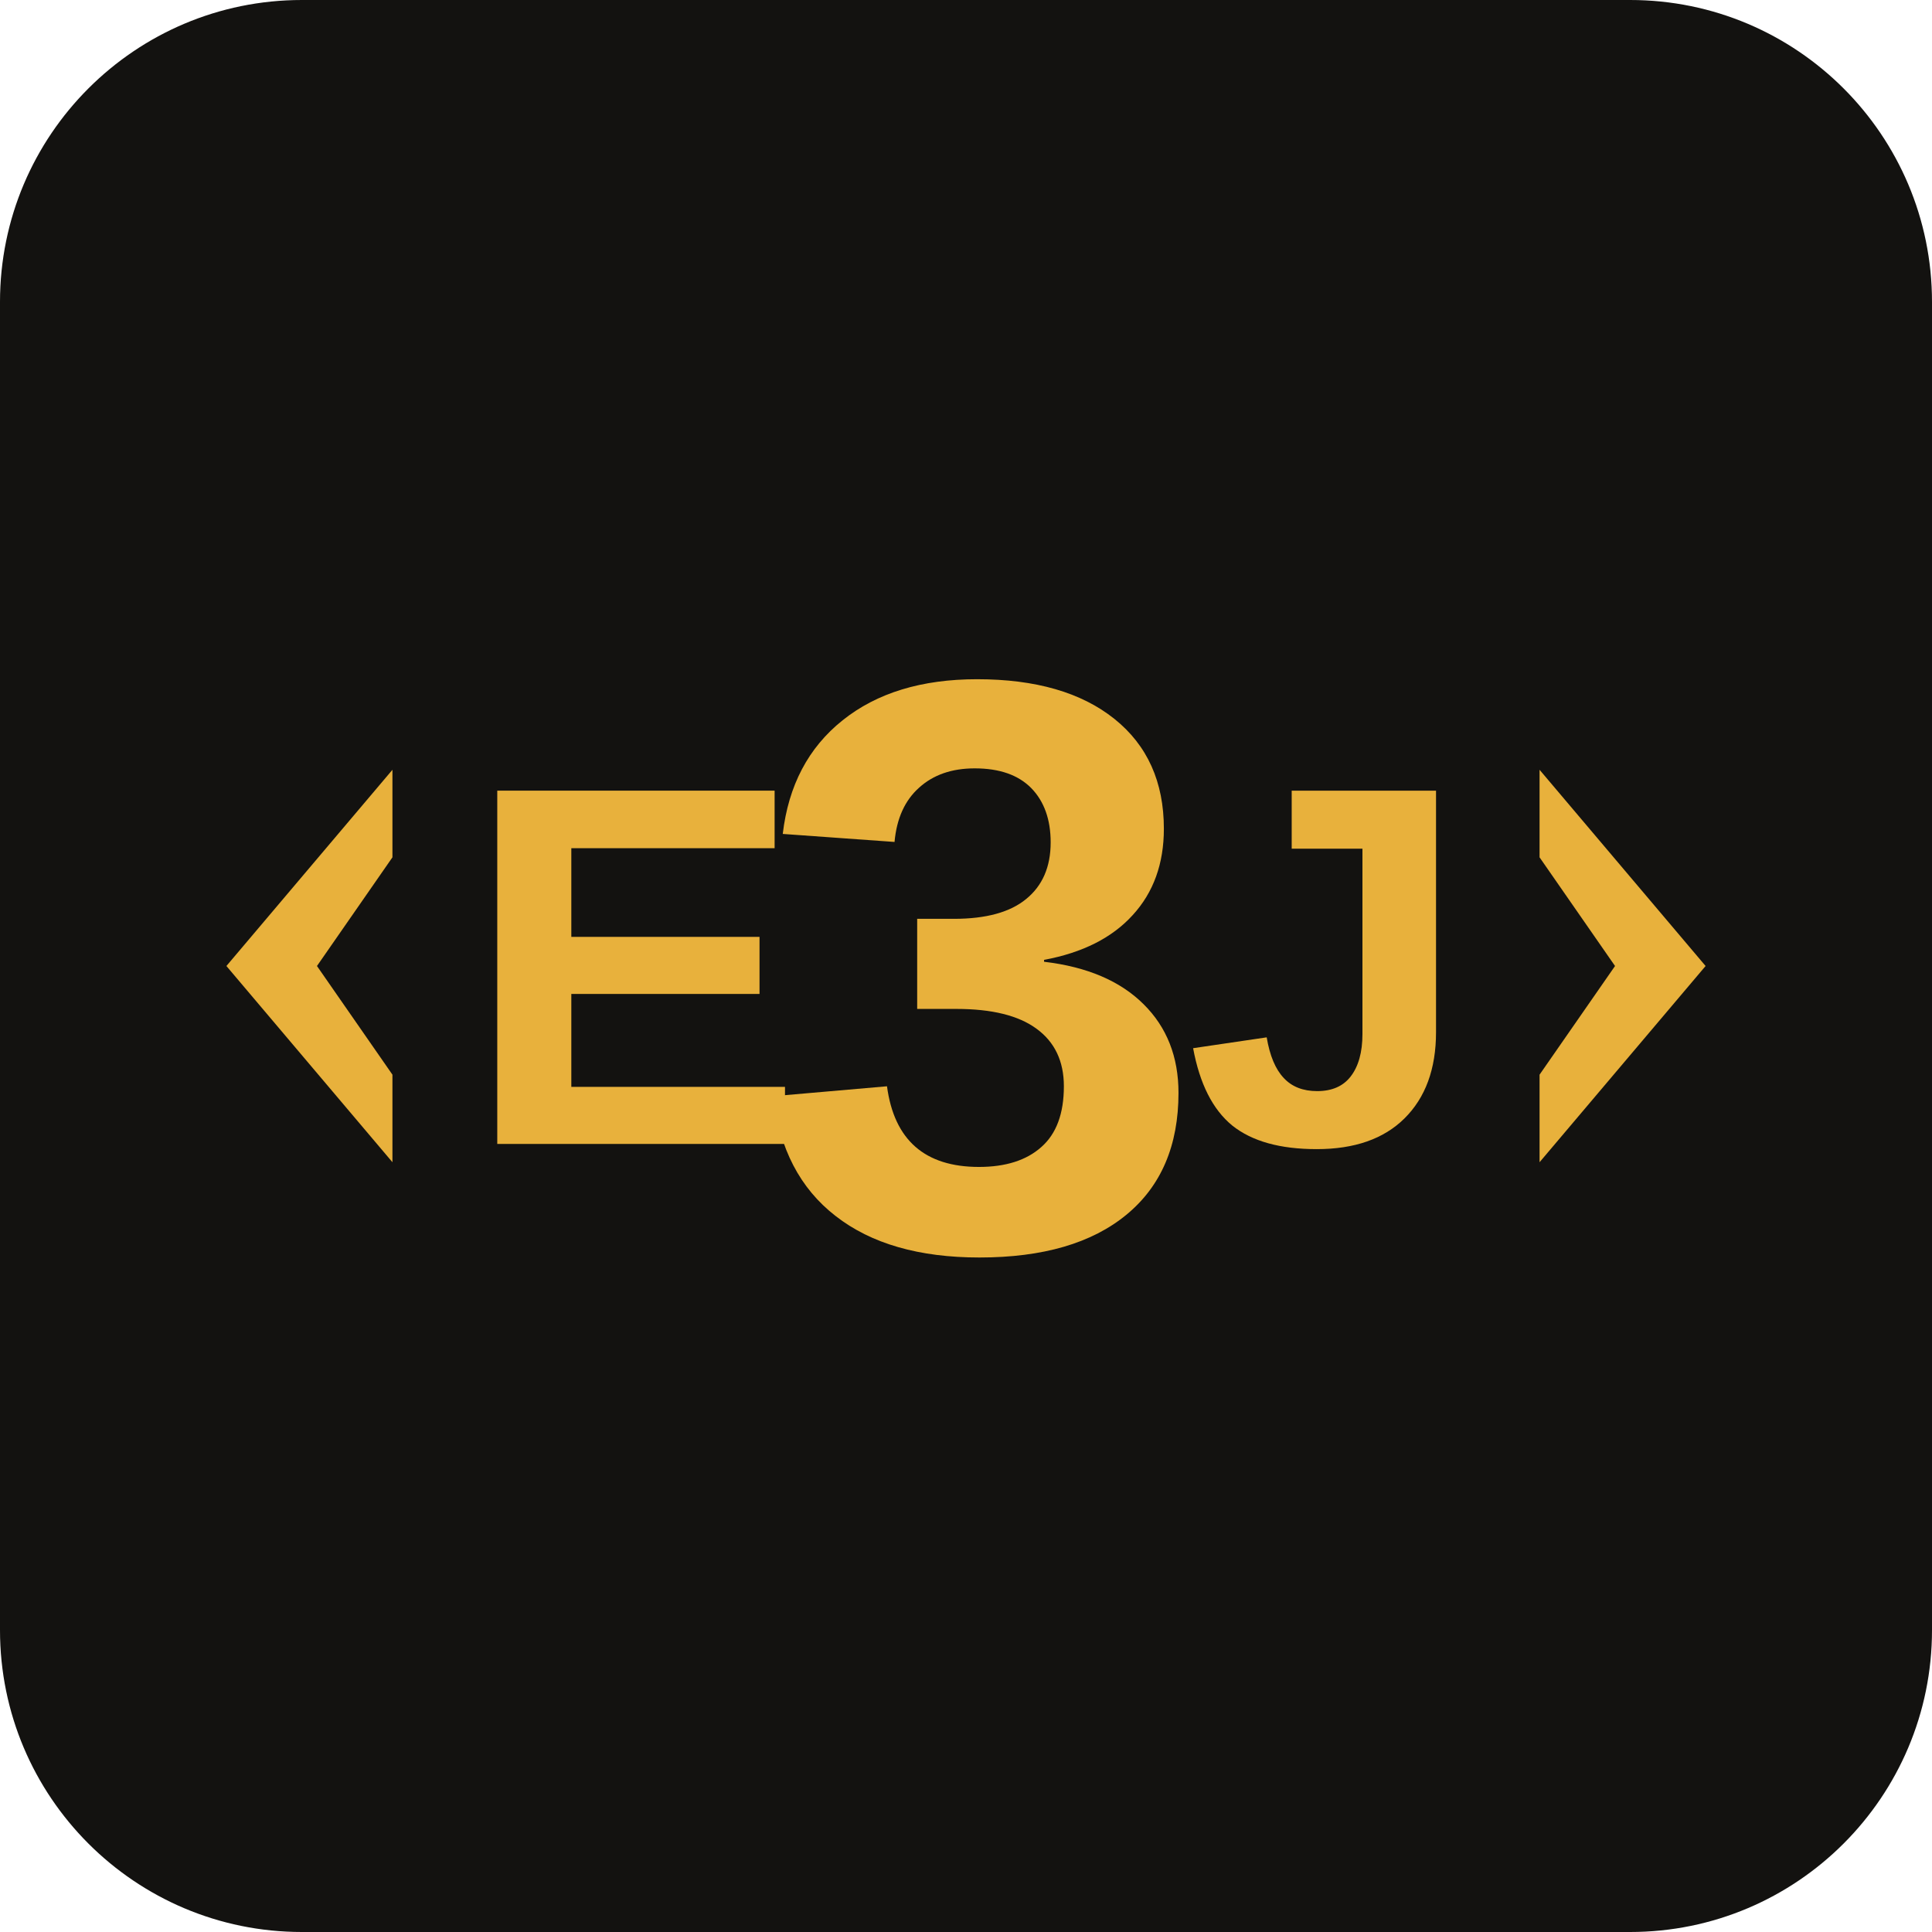
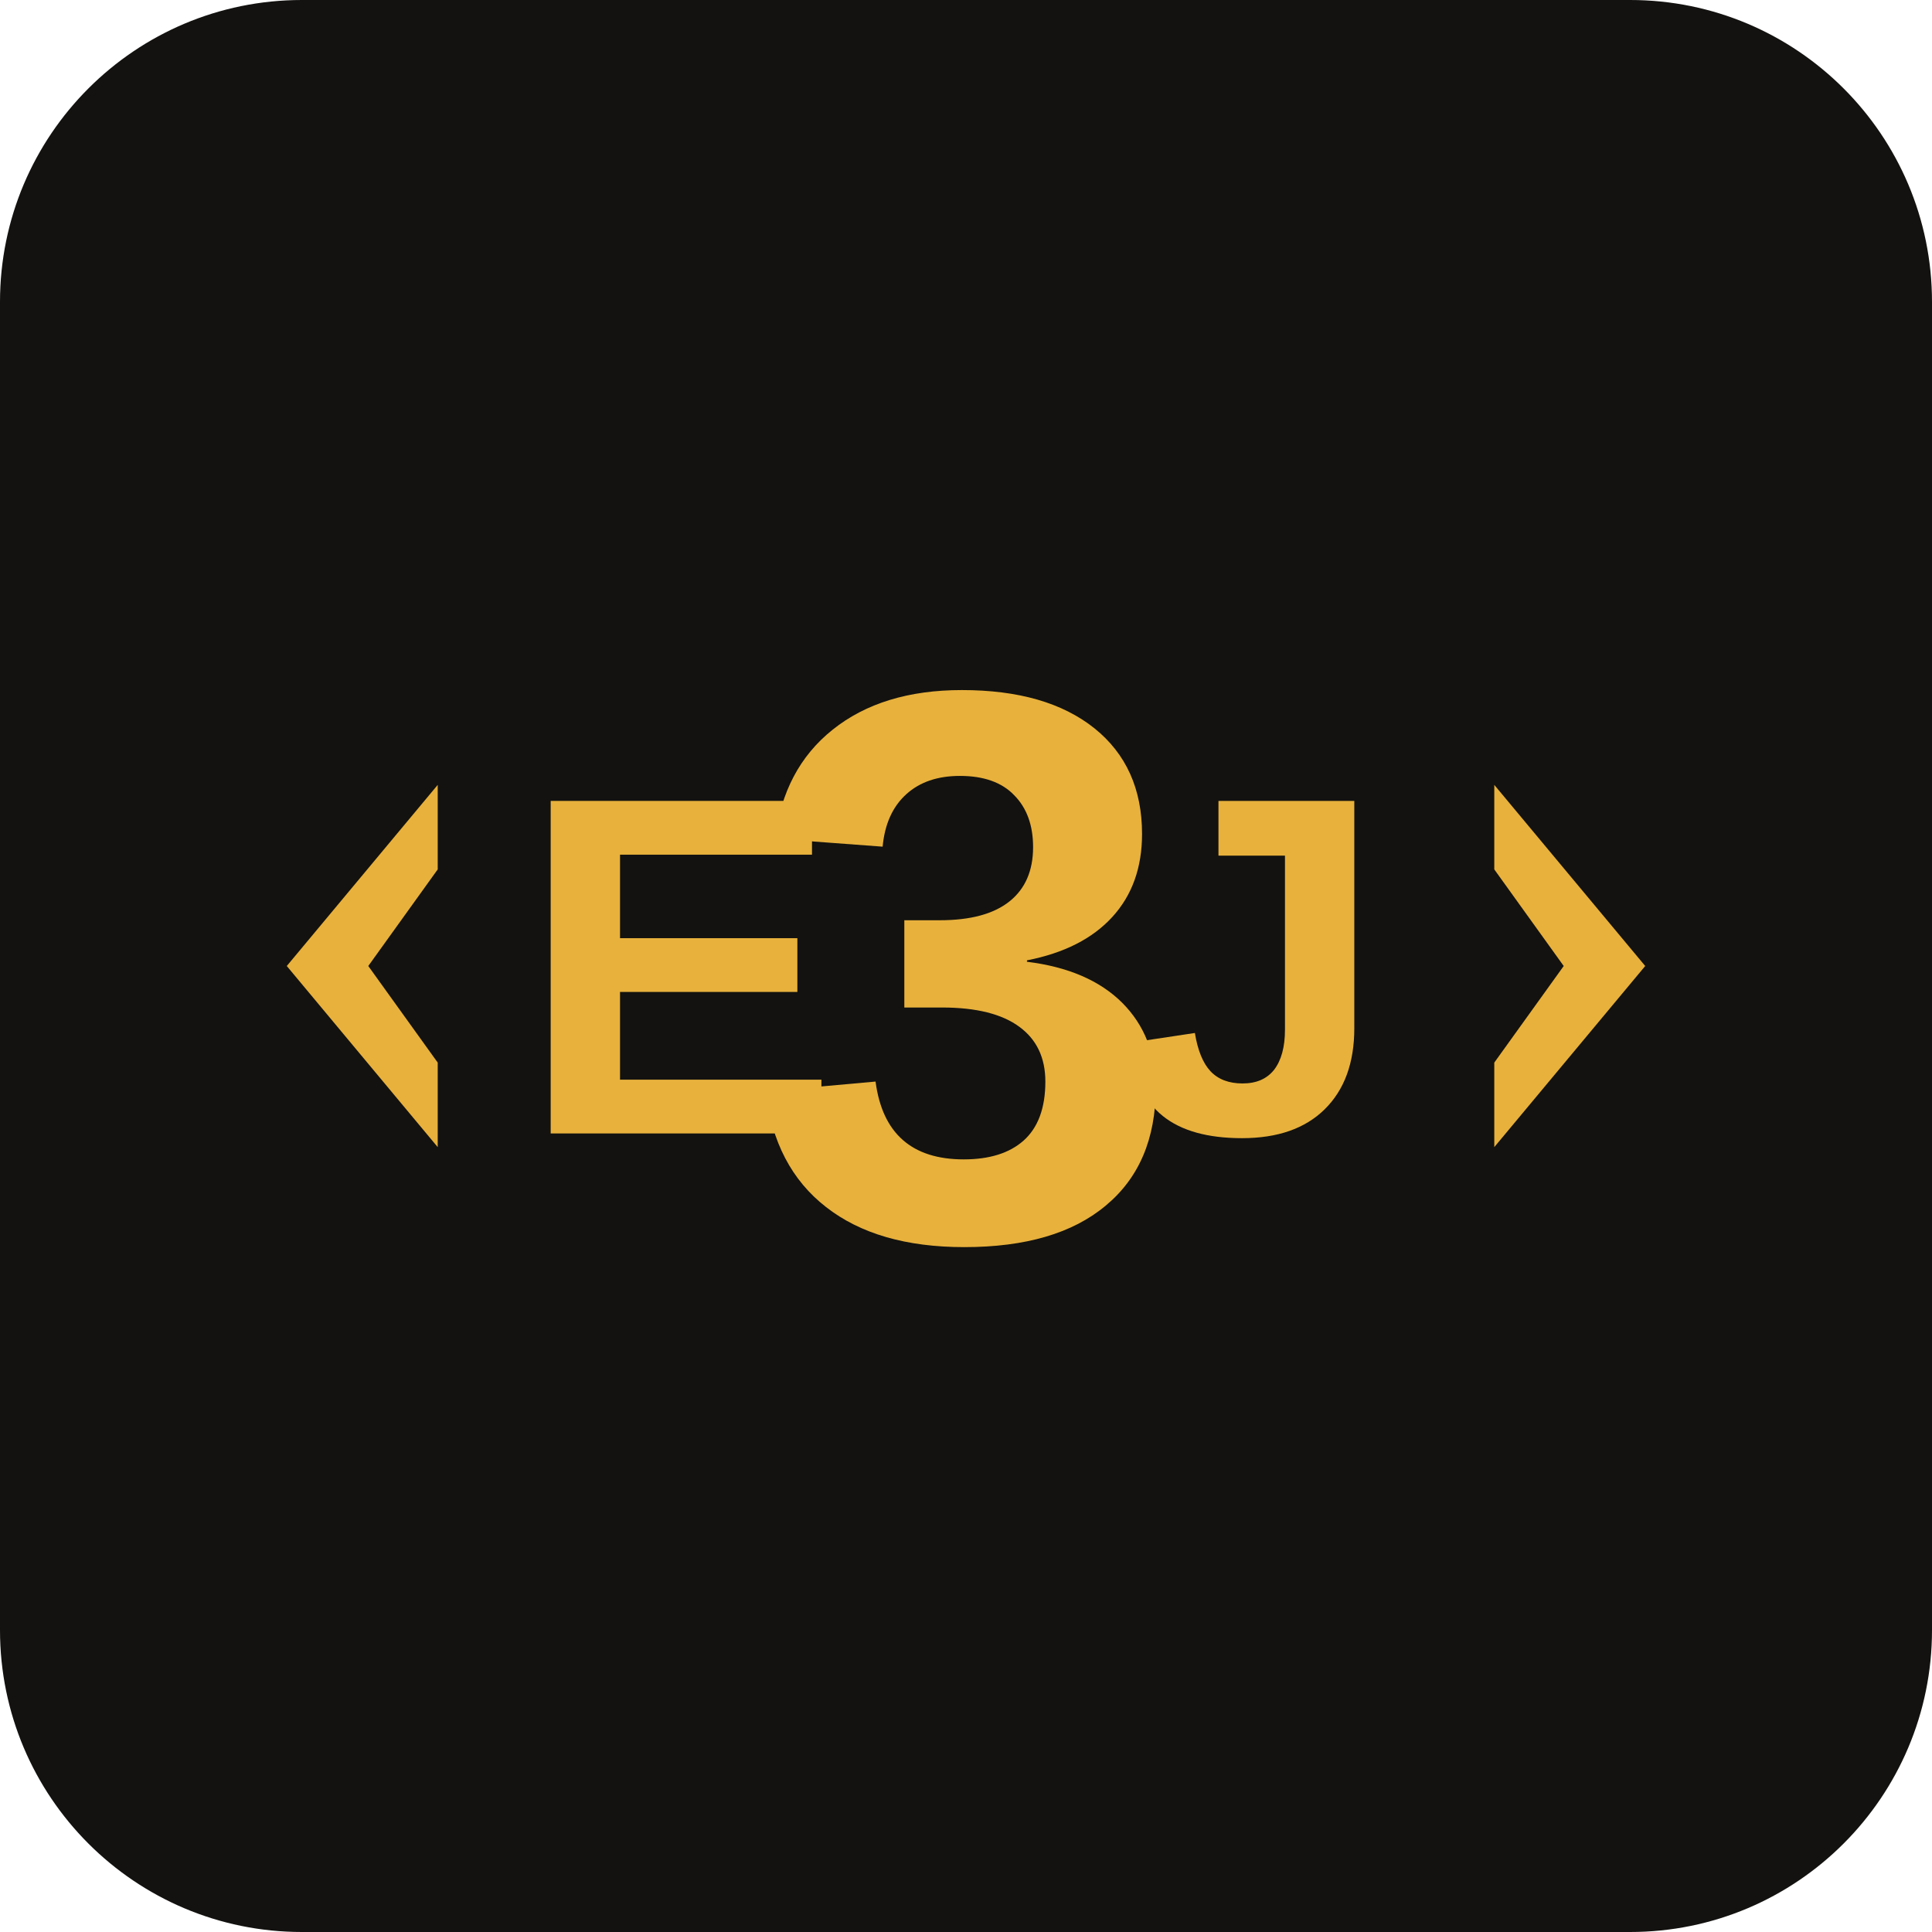
<svg xmlns="http://www.w3.org/2000/svg" viewBox="0 0 64 64">
  <rect width="64" height="64" rx="10" fill="#131210" />
  <g fill="#e8b13c">
-     <polygon points="13,25.5 7.5,32 13,38.5 13,35.6 10.5,32 13,28.4" />
-     <polygon points="51,25.5 56.5,32 51,38.5 51,35.6 53.5,32 51,28.4" />
-     <text x="21" y="32" text-anchor="middle" dominant-baseline="central" font-family="'Arial Black', Arial, Helvetica, sans-serif" font-weight="900" font-size="17">E</text>
-     <text x="32.5" y="32" text-anchor="middle" dominant-baseline="central" font-family="'Arial Black', Arial, Helvetica, sans-serif" font-weight="900" font-size="27">3</text>
-     <text x="44" y="32" text-anchor="middle" dominant-baseline="central" font-family="'Arial Black', Arial, Helvetica, sans-serif" font-weight="900" font-size="17">J</text>
+     <polygon points="14.5,26 9.5,32 14.5,38 14.5,35.2 12.2,32 14.5,28.8" />
+     <polygon points="49.5,26 54.5,32 49.5,38 49.5,35.2 51.8,32 49.5,28.8" />
+     <text x="22.5" y="32" text-anchor="middle" dominant-baseline="central" font-family="'Arial Black', Arial, Helvetica, sans-serif" font-weight="900" font-size="16">E</text>
+     <text x="32" y="32" text-anchor="middle" dominant-baseline="central" font-family="'Arial Black', Arial, Helvetica, sans-serif" font-weight="900" font-size="26">3</text>
+     <text x="41.5" y="32" text-anchor="middle" dominant-baseline="central" font-family="'Arial Black', Arial, Helvetica, sans-serif" font-weight="900" font-size="16">J</text>
  </g>
</svg>
